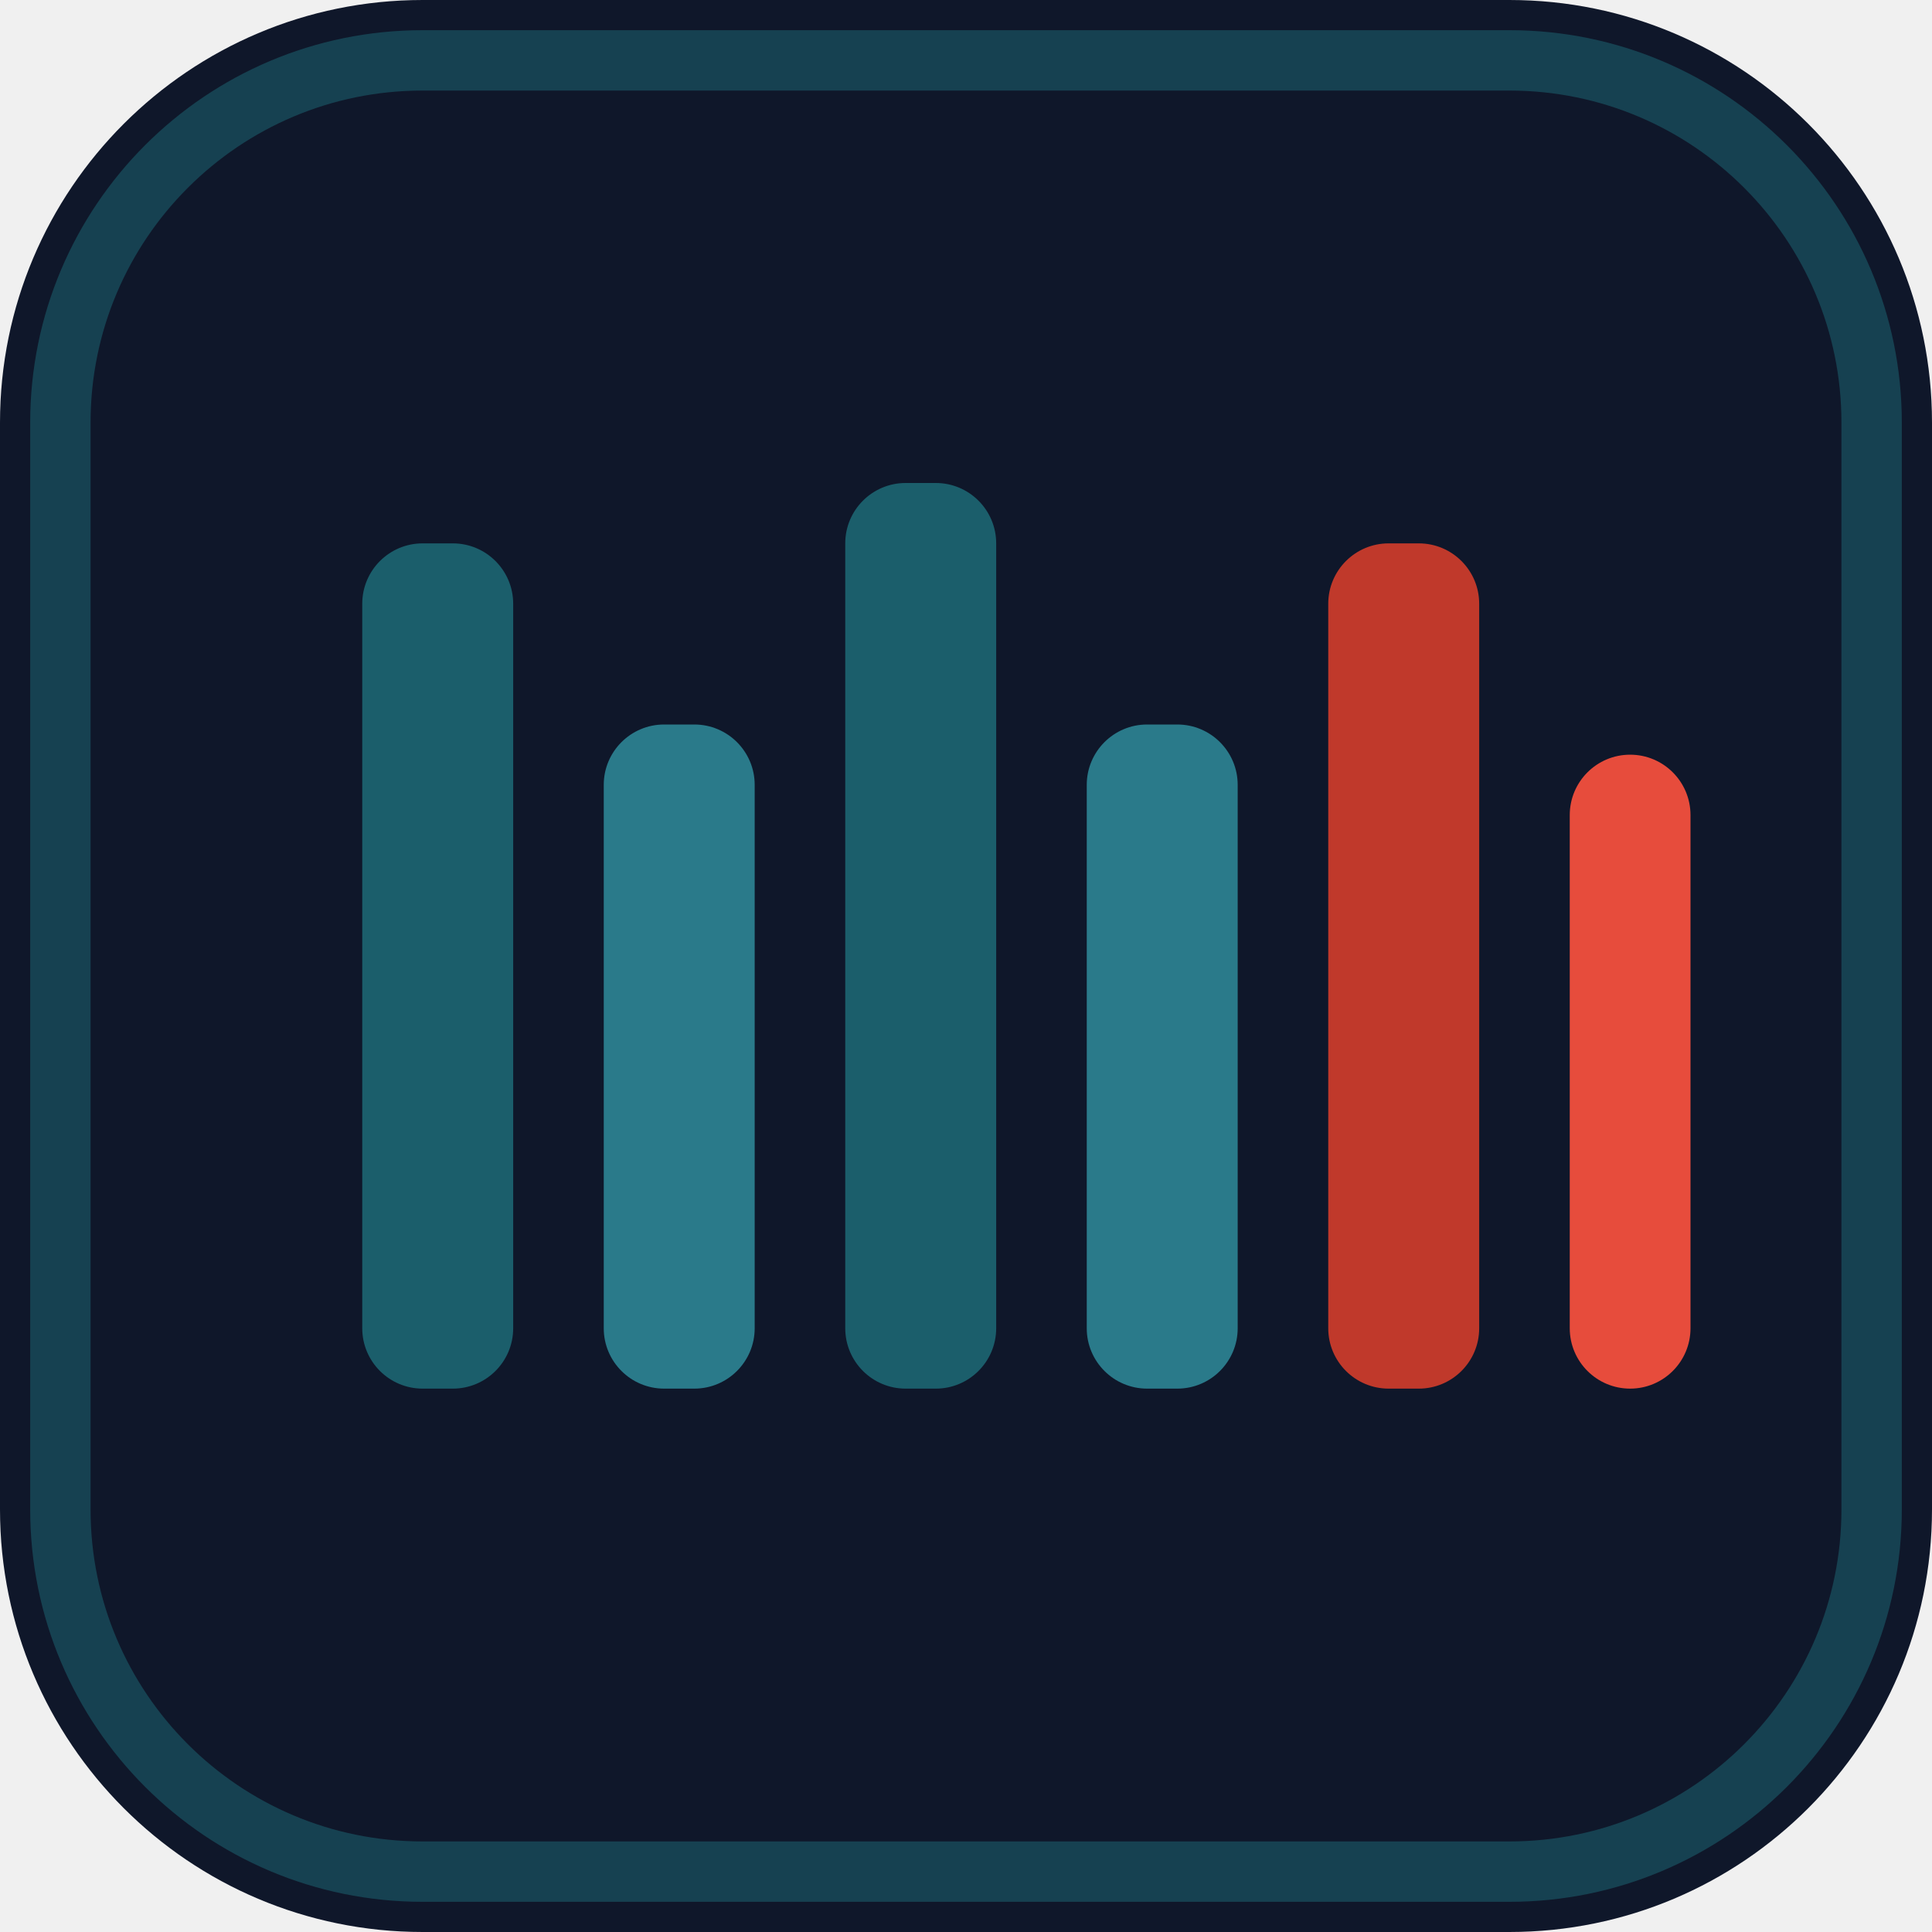
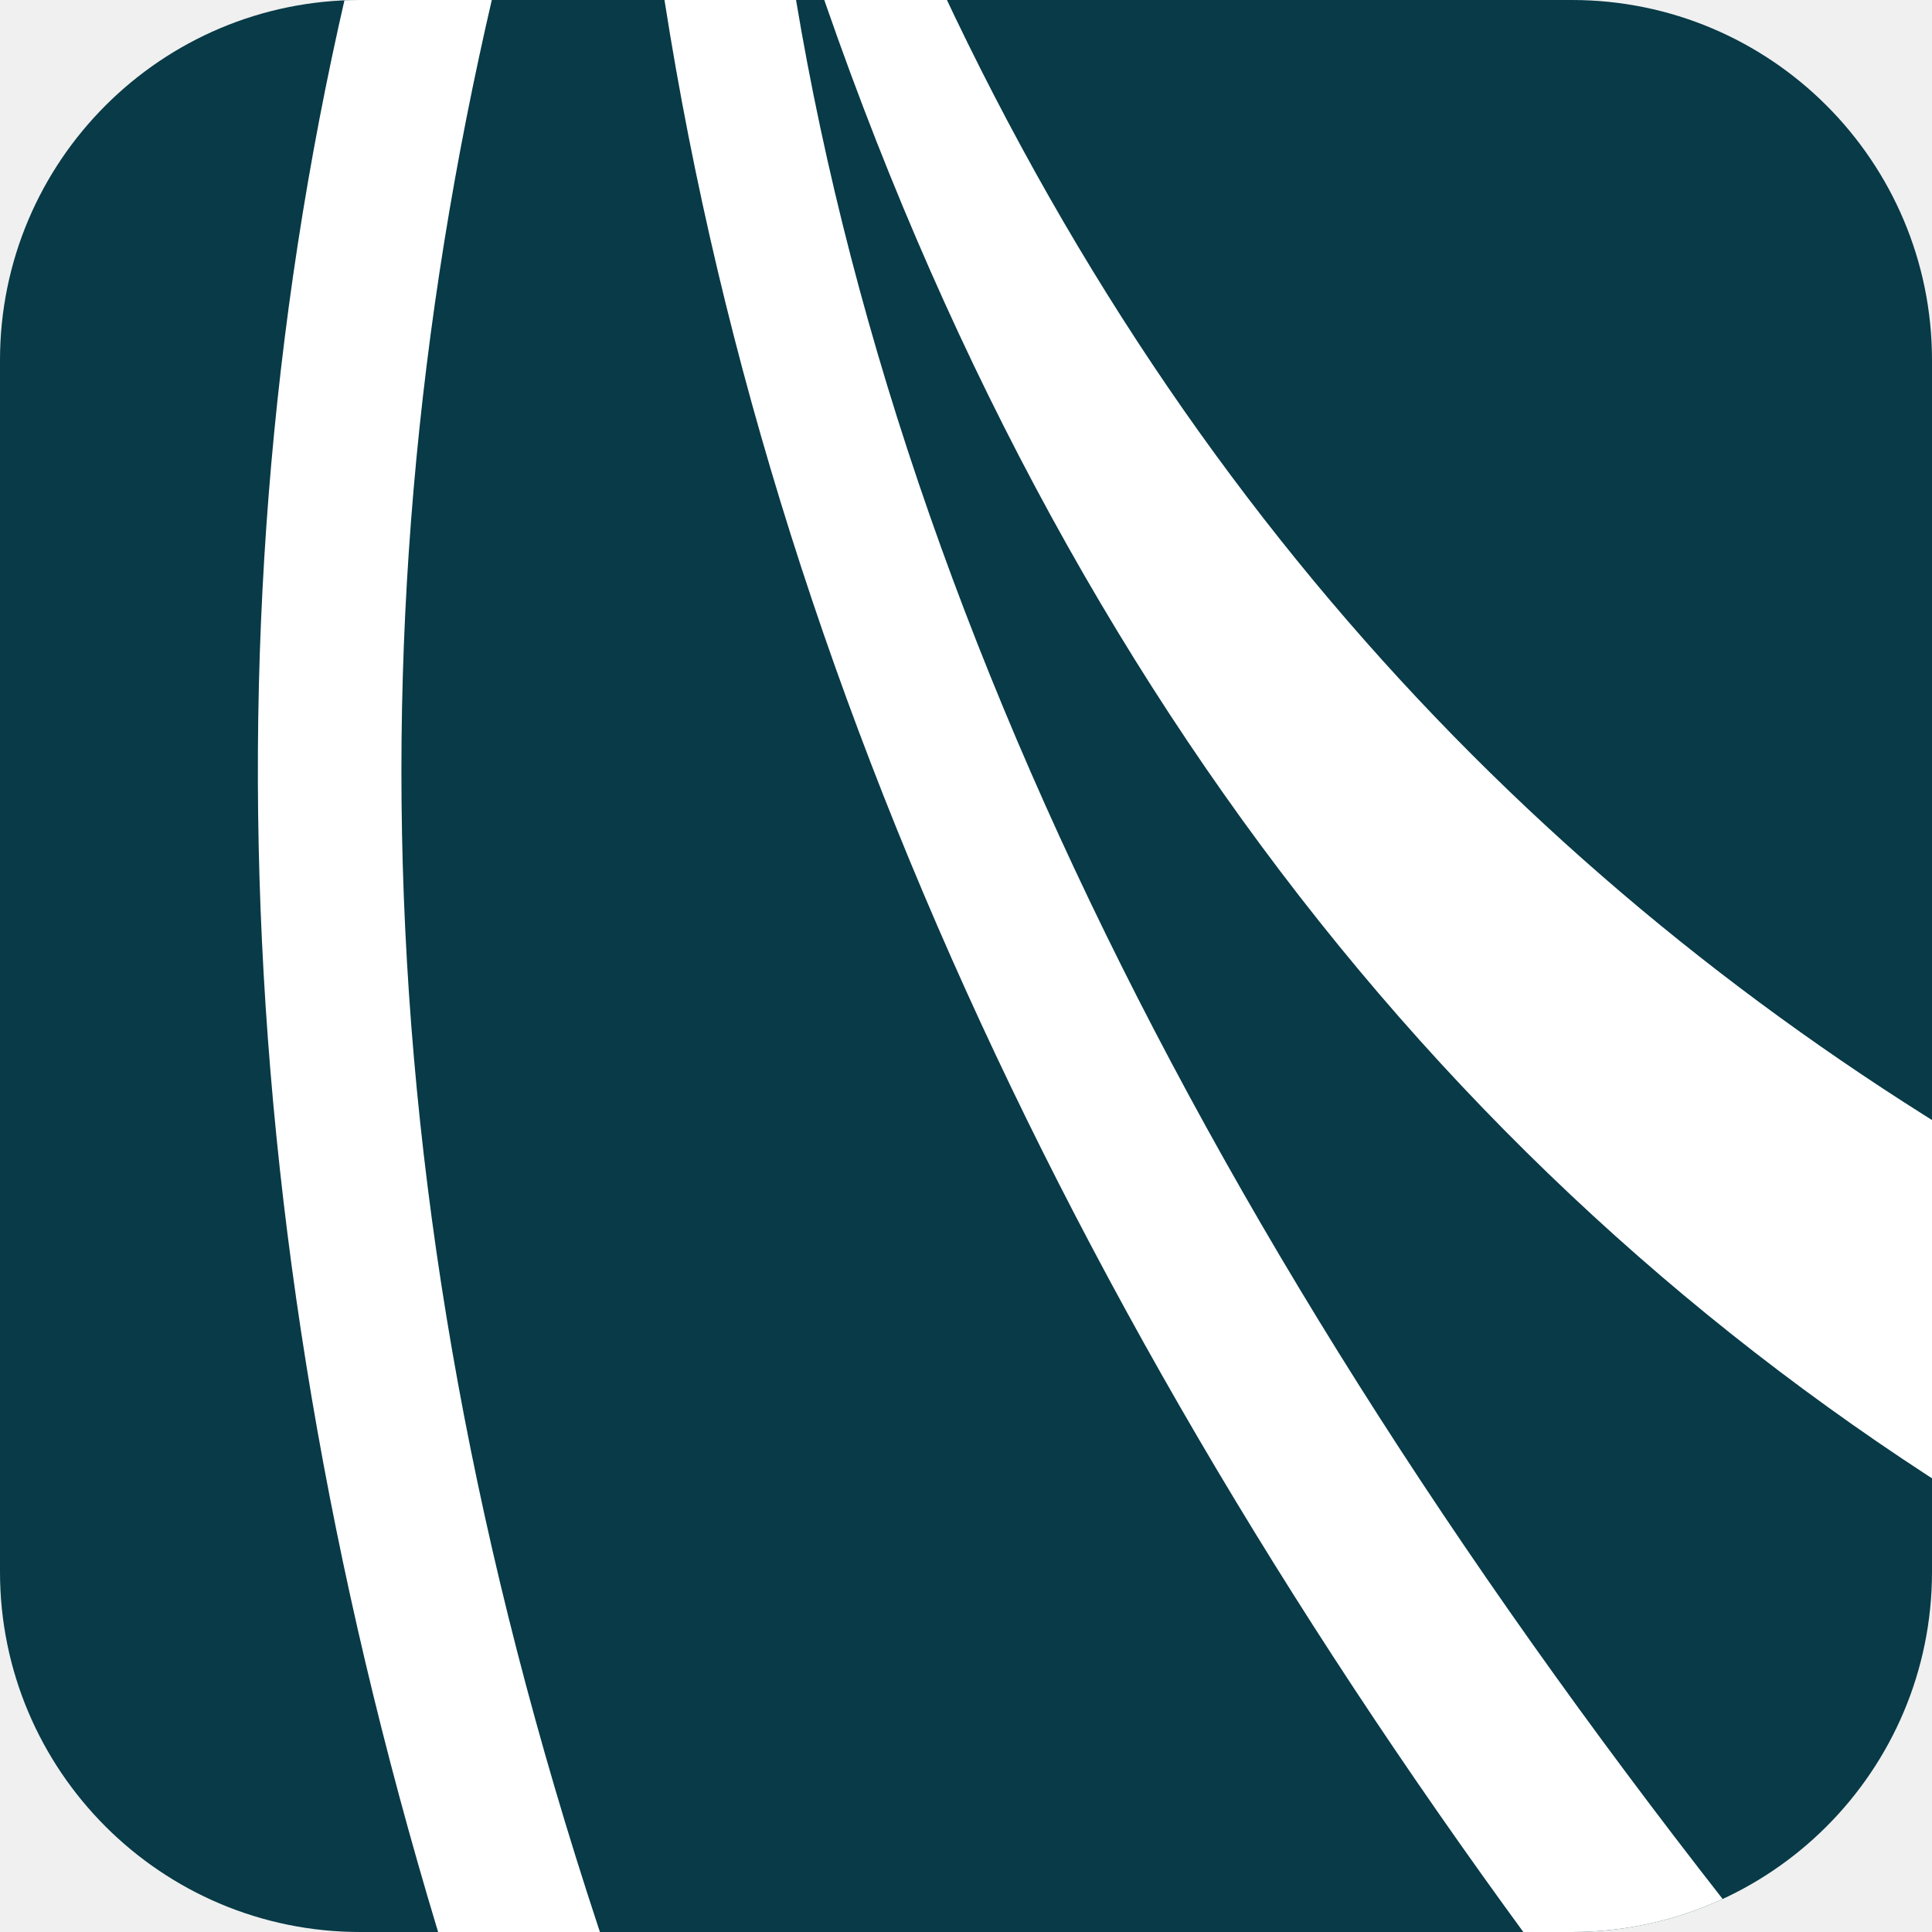
- <svg xmlns="http://www.w3.org/2000/svg" viewBox="0 0 64 64" fill="none">
-   <rect width="64" height="64" rx="14" fill="#0F172A" />
-   <rect x="2" y="2" width="60" height="60" rx="12" stroke="#1B5E6B" stroke-width="2" stroke-opacity="0.6" />
-   <rect x="12" y="18" width="5" height="28" rx="2" fill="#1B5E6B" />
-   <rect x="20" y="24" width="5" height="22" rx="2" fill="#2A7A8A" />
-   <rect x="28" y="16" width="5" height="30" rx="2" fill="#1B5E6B" />
-   <rect x="36" y="24" width="5" height="22" rx="2" fill="#2A7A8A" />
-   <rect x="44" y="18" width="5" height="28" rx="2" fill="#C0392B" />
-   <rect x="52" y="25" width="4" height="21" rx="2" fill="#E74C3C" />
+ <svg xmlns="http://www.w3.org/2000/svg" viewBox="0 0 118 118" fill="none">
+   <defs>
+     <clipPath id="mtSquircle">
+       <rect width="118" height="118" rx="22" />
+     </clipPath>
+   </defs>
+   <g clip-path="url(#mtSquircle)">
+     <rect width="118" height="118" fill="#083A47" />
+     <path d="M22 -4 C12 36 14 78 28 122 L38 122 C22 76 21 36 31 -4 Z" fill="#FFFFFF" />
+     <path d="M40 -4 C46 40 66 82 96 122 L110 122 C76 80 54 38 48 -4 Z" fill="#FFFFFF" />
+     <path d="M56 -4 C72 32 96 56 124 72 L124 94 C90 74 64 42 49 -4 Z" fill="#FFFFFF" />
+   </g>
</svg>
